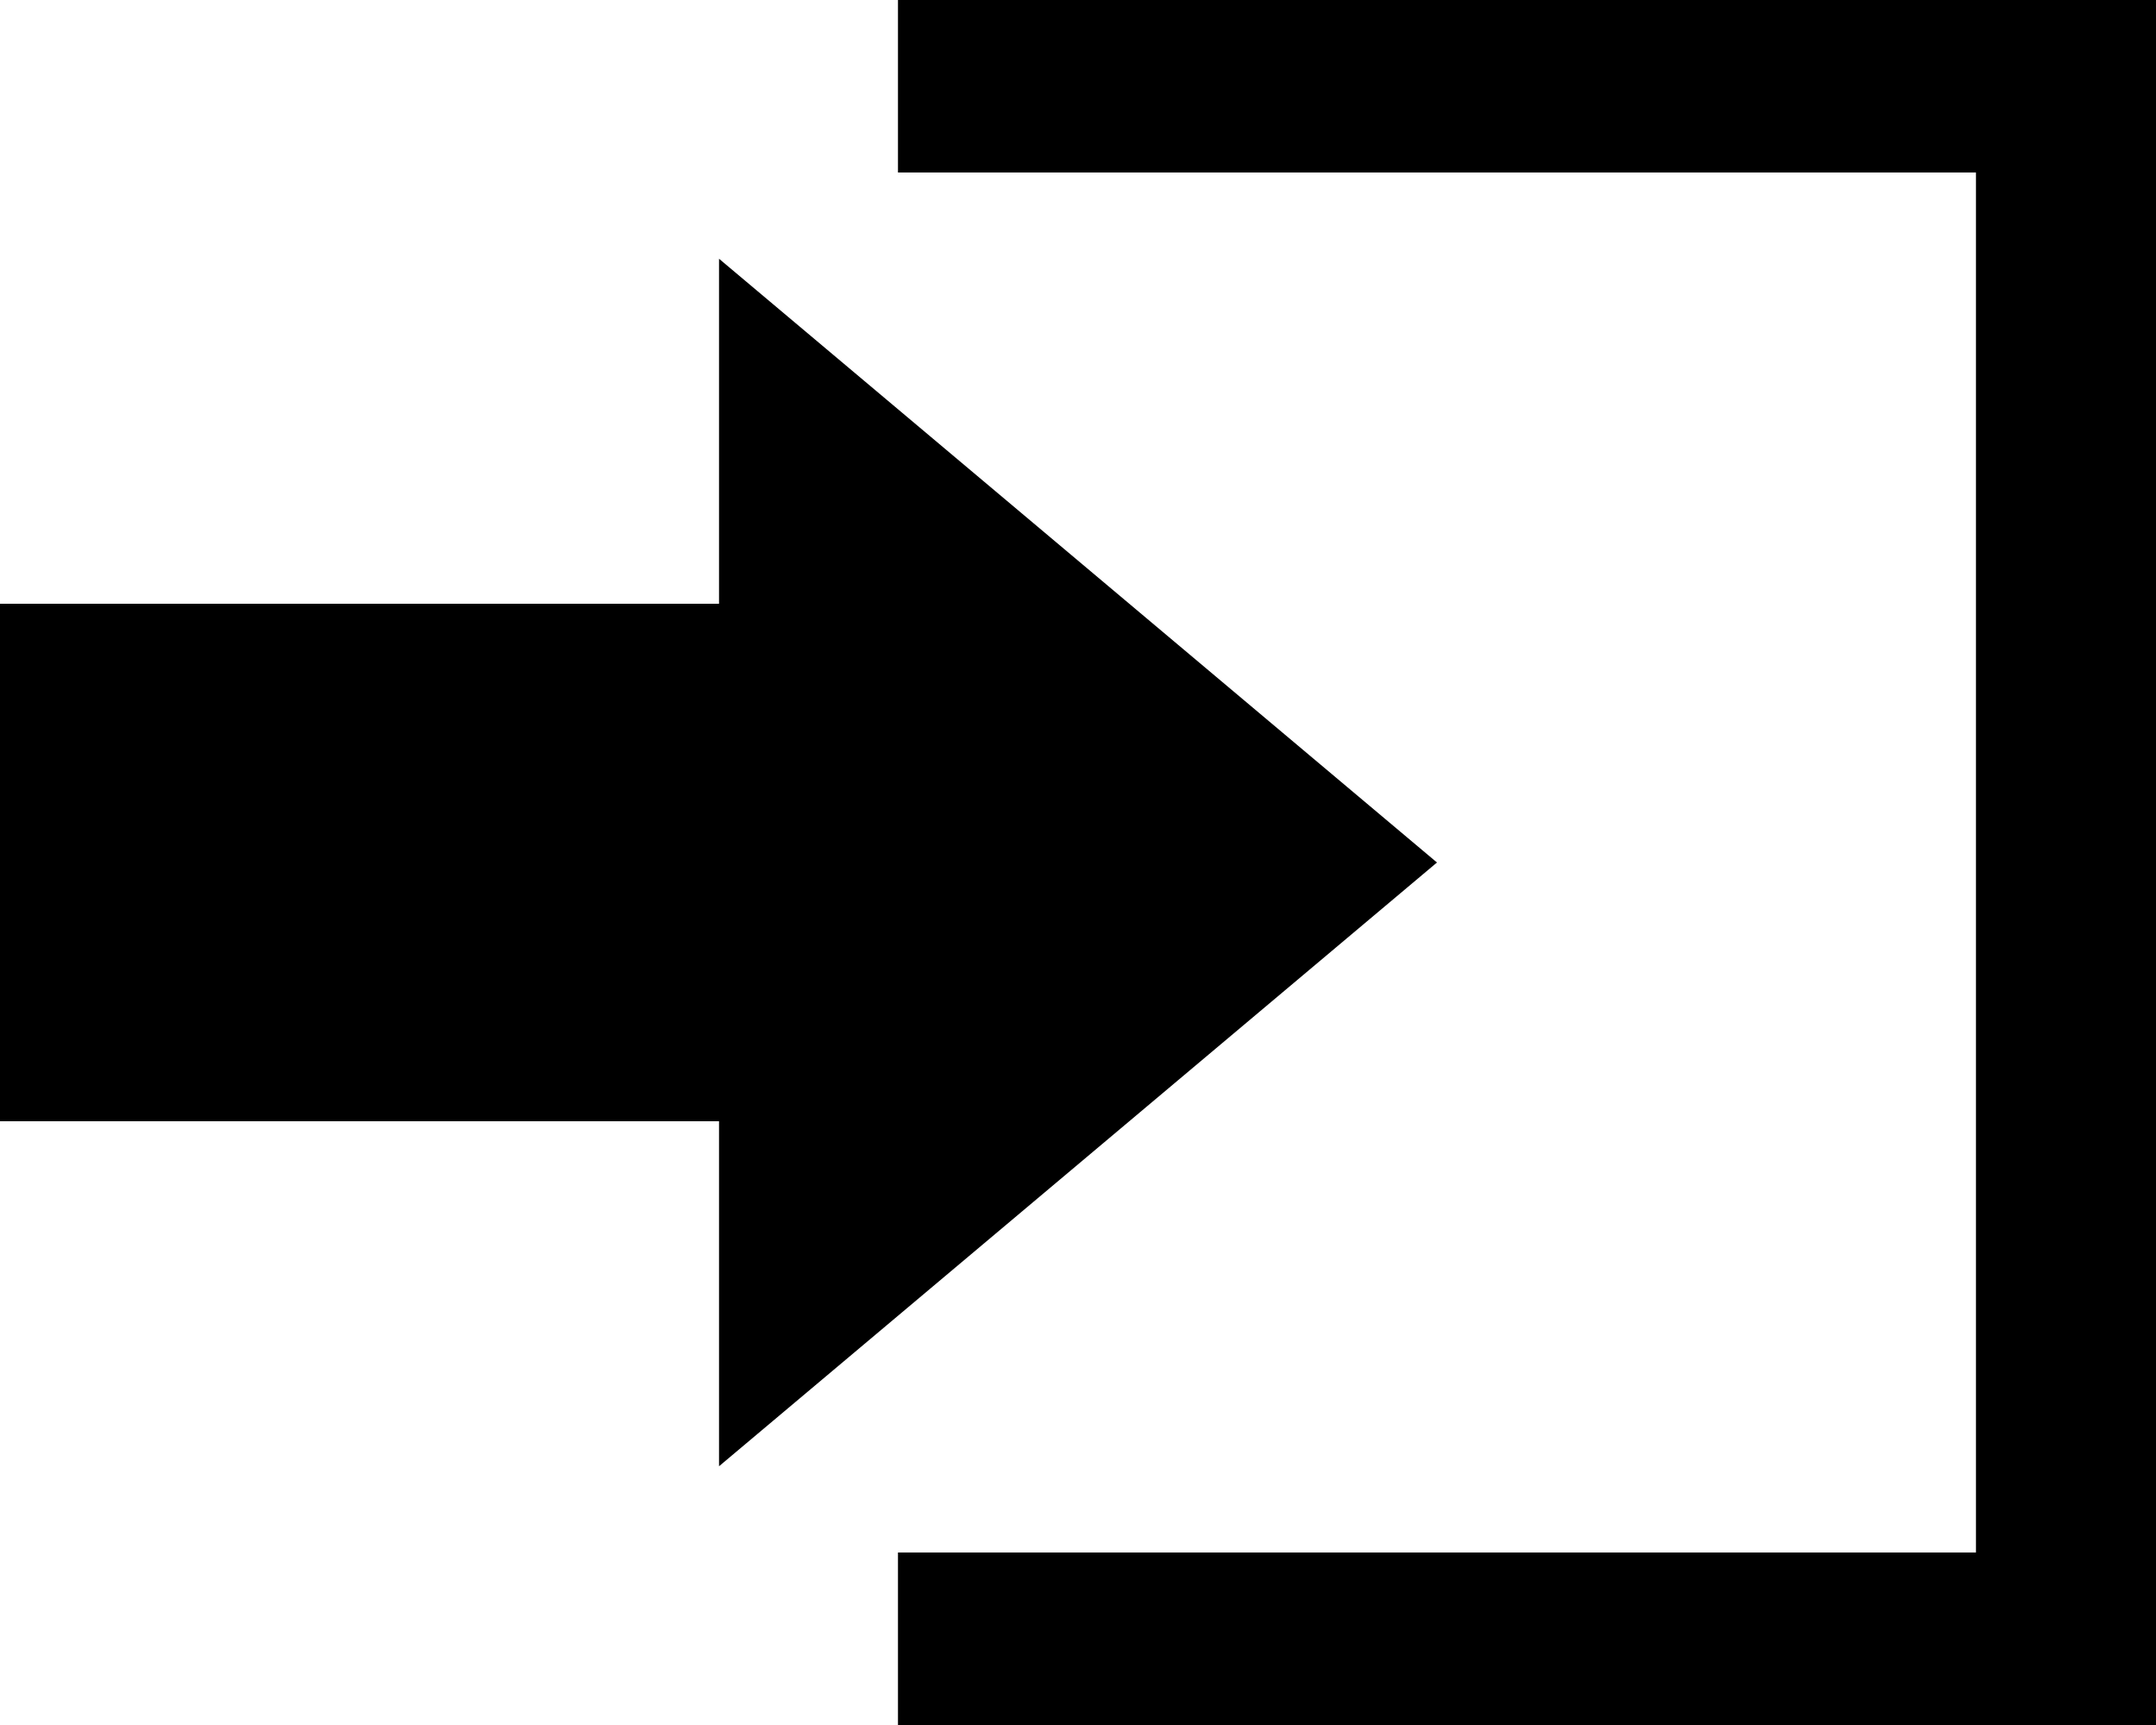
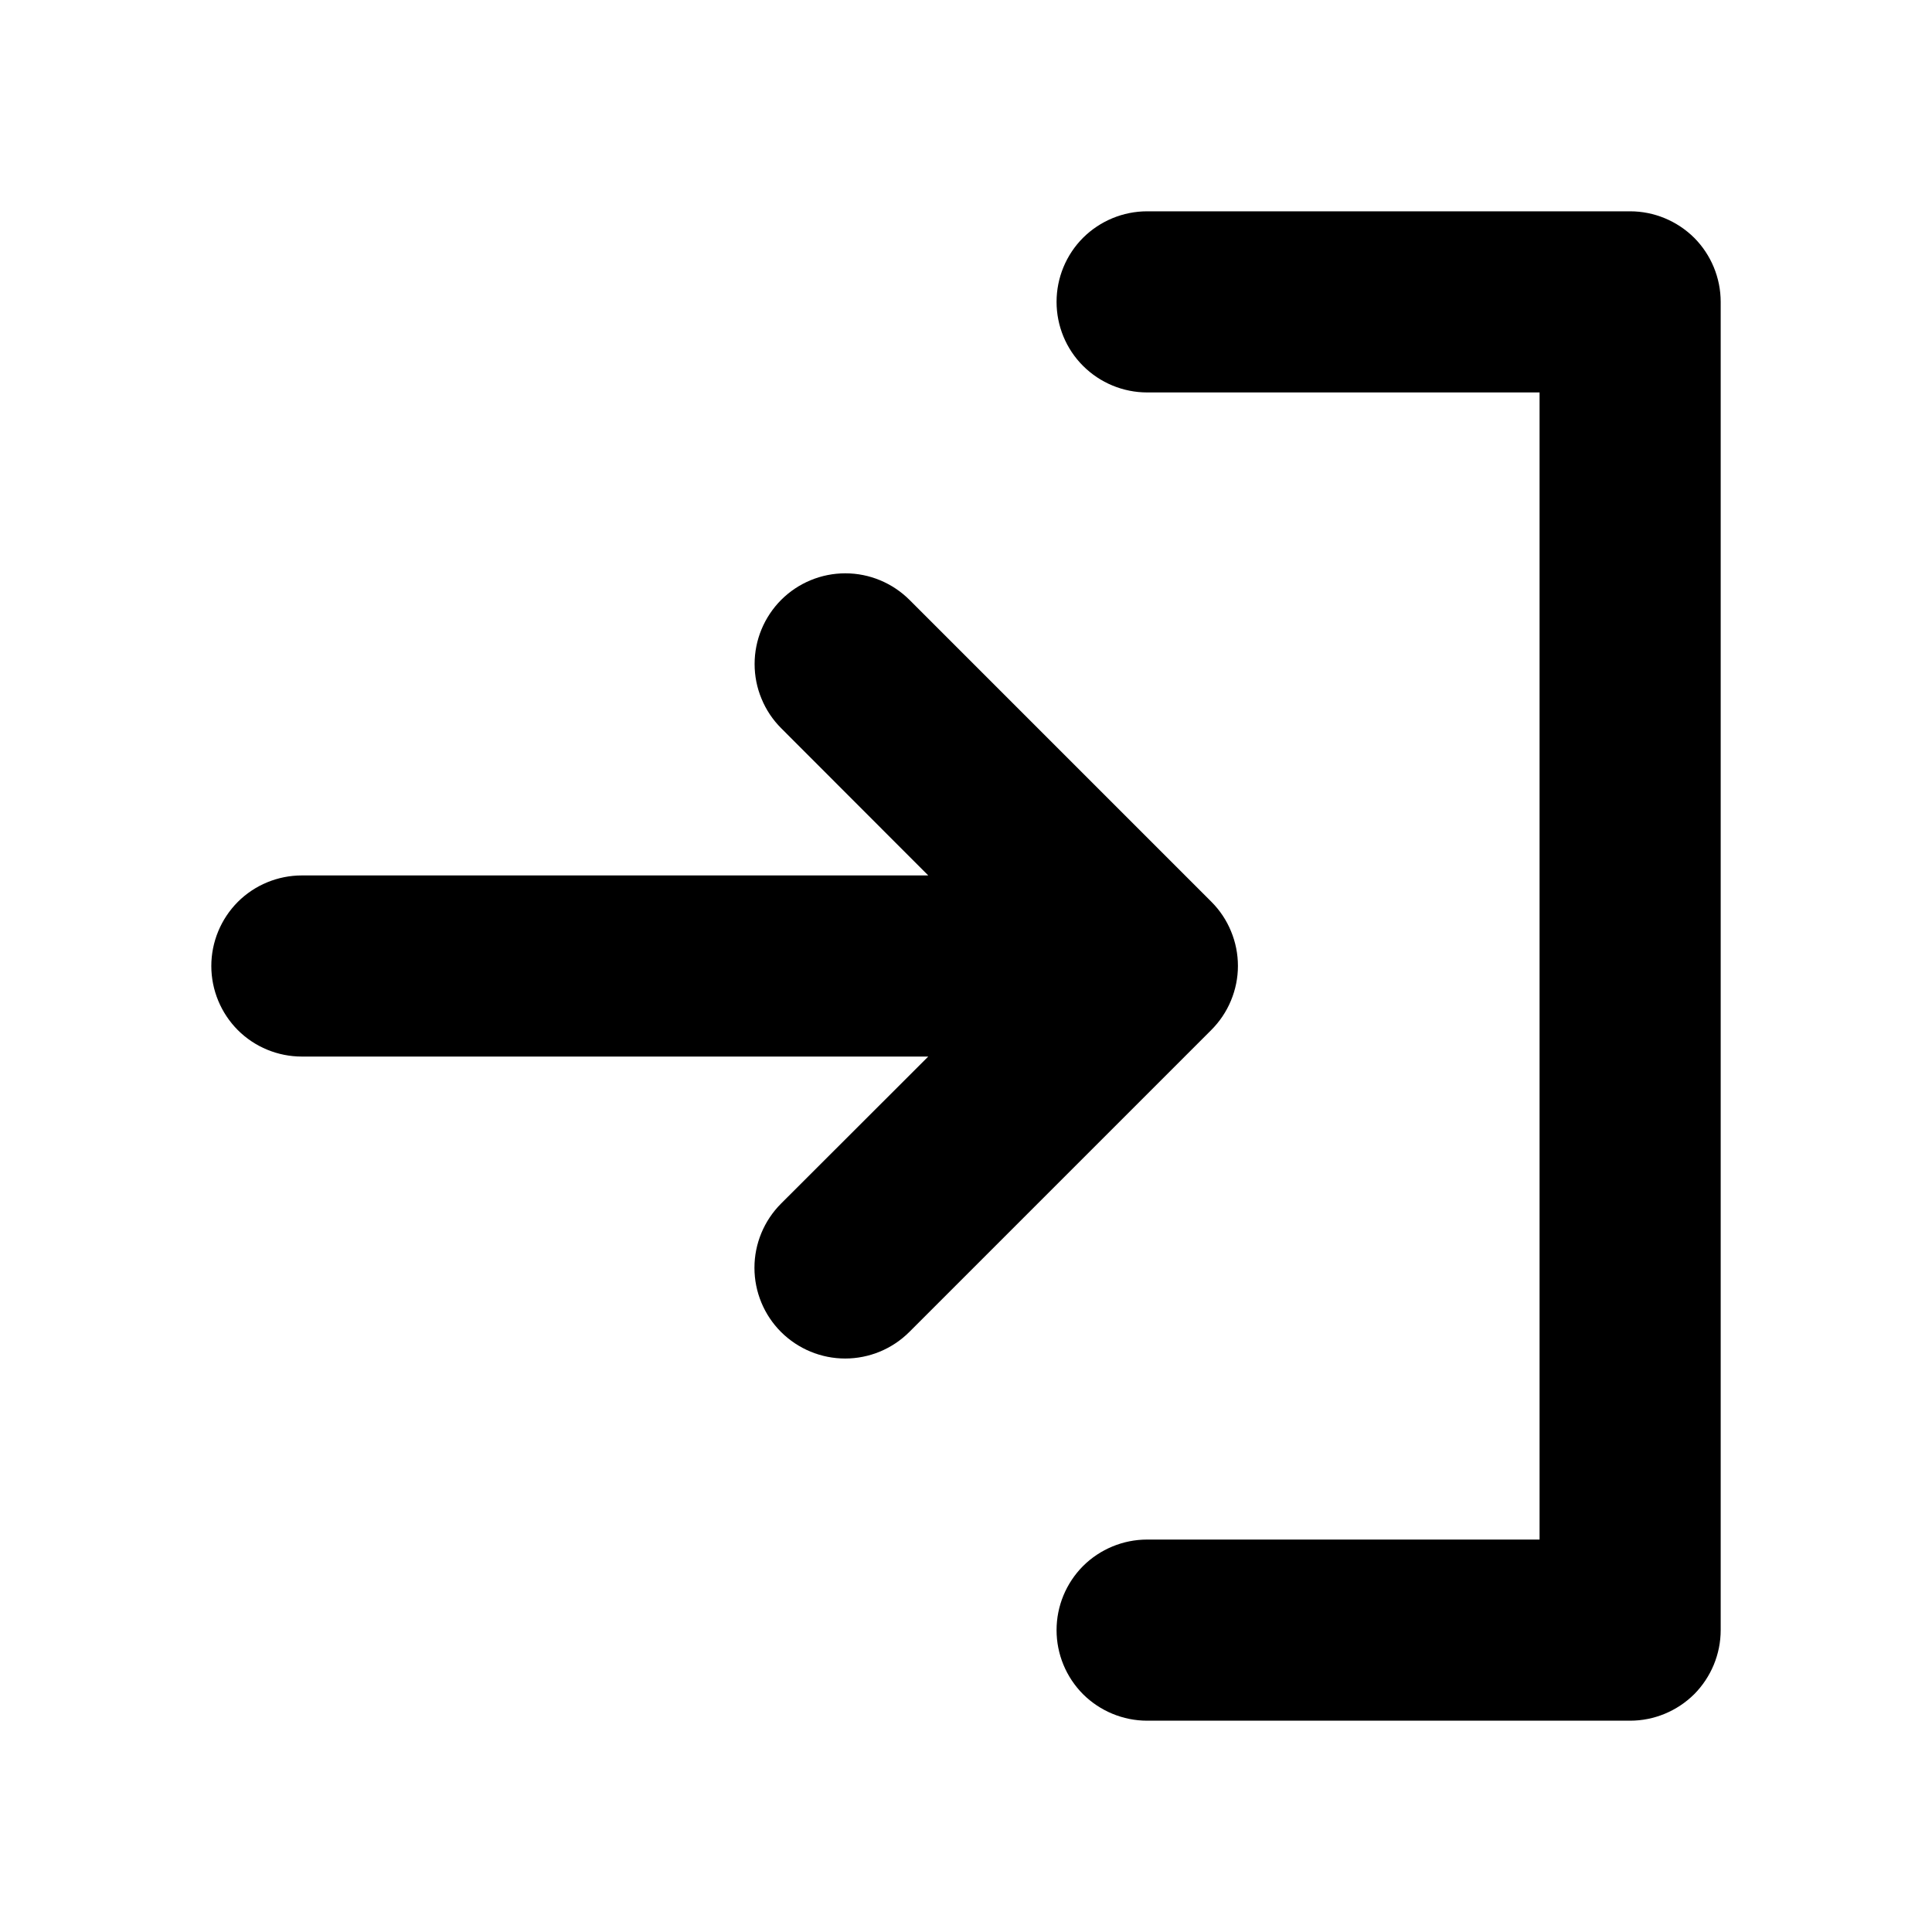
- <svg xmlns="http://www.w3.org/2000/svg" aria-hidden="true" version="1.1" viewBox="0 0 20 16">
-   <path d="M1338.67 19.6L1338.67 16.4L1345.33 22L1338.67 27.6L1338.67 24.4L1332 24.4L1332 19.6ZM1340.33 14L1340.33 15.6L1350.33 15.6L1350.33 28.4L1340.33 28.4L1340.33 30L1352 30L1352 14Z " transform="matrix(1,0,0,1,-1332,-14)" />
+ <svg xmlns="http://www.w3.org/2000/svg" width="24" height="24" viewBox="0 0 24 24" fill="none">
+   <path d="M15.046 12.796L11.296 16.546C11.085 16.757 10.798 16.876 10.499 16.876C10.2 16.876 9.914 16.757 9.702 16.546C9.491 16.335 9.372 16.048 9.372 15.749C9.372 15.45 9.491 15.164 9.702 14.952L11.531 13.125H3.75C3.452 13.125 3.165 13.007 2.954 12.796C2.744 12.585 2.625 12.298 2.625 12C2.625 11.702 2.744 11.415 2.954 11.204C3.165 10.993 3.452 10.875 3.75 10.875H11.531L9.704 9.046C9.599 8.941 9.516 8.817 9.46 8.68C9.403 8.544 9.374 8.397 9.374 8.249C9.374 7.95 9.493 7.664 9.704 7.452C9.915 7.241 10.202 7.122 10.501 7.122C10.8 7.122 11.086 7.241 11.298 7.452L15.048 11.202C15.153 11.307 15.236 11.431 15.292 11.568C15.349 11.705 15.378 11.851 15.378 11.999C15.378 12.148 15.348 12.294 15.291 12.431C15.234 12.568 15.151 12.691 15.046 12.796ZM20.25 2.625H14.25C13.952 2.625 13.665 2.744 13.454 2.954C13.243 3.165 13.125 3.452 13.125 3.75C13.125 4.048 13.243 4.335 13.454 4.545C13.665 4.756 13.952 4.875 14.25 4.875H19.125V19.125H14.25C13.952 19.125 13.665 19.244 13.454 19.454C13.243 19.666 13.125 19.952 13.125 20.25C13.125 20.548 13.243 20.834 13.454 21.046C13.665 21.256 13.952 21.375 14.25 21.375H20.25C20.548 21.375 20.834 21.256 21.046 21.046C21.256 20.834 21.375 20.548 21.375 20.25V3.75C21.375 3.452 21.256 3.165 21.046 2.954C20.834 2.744 20.548 2.625 20.25 2.625Z" fill="black" />
</svg>
